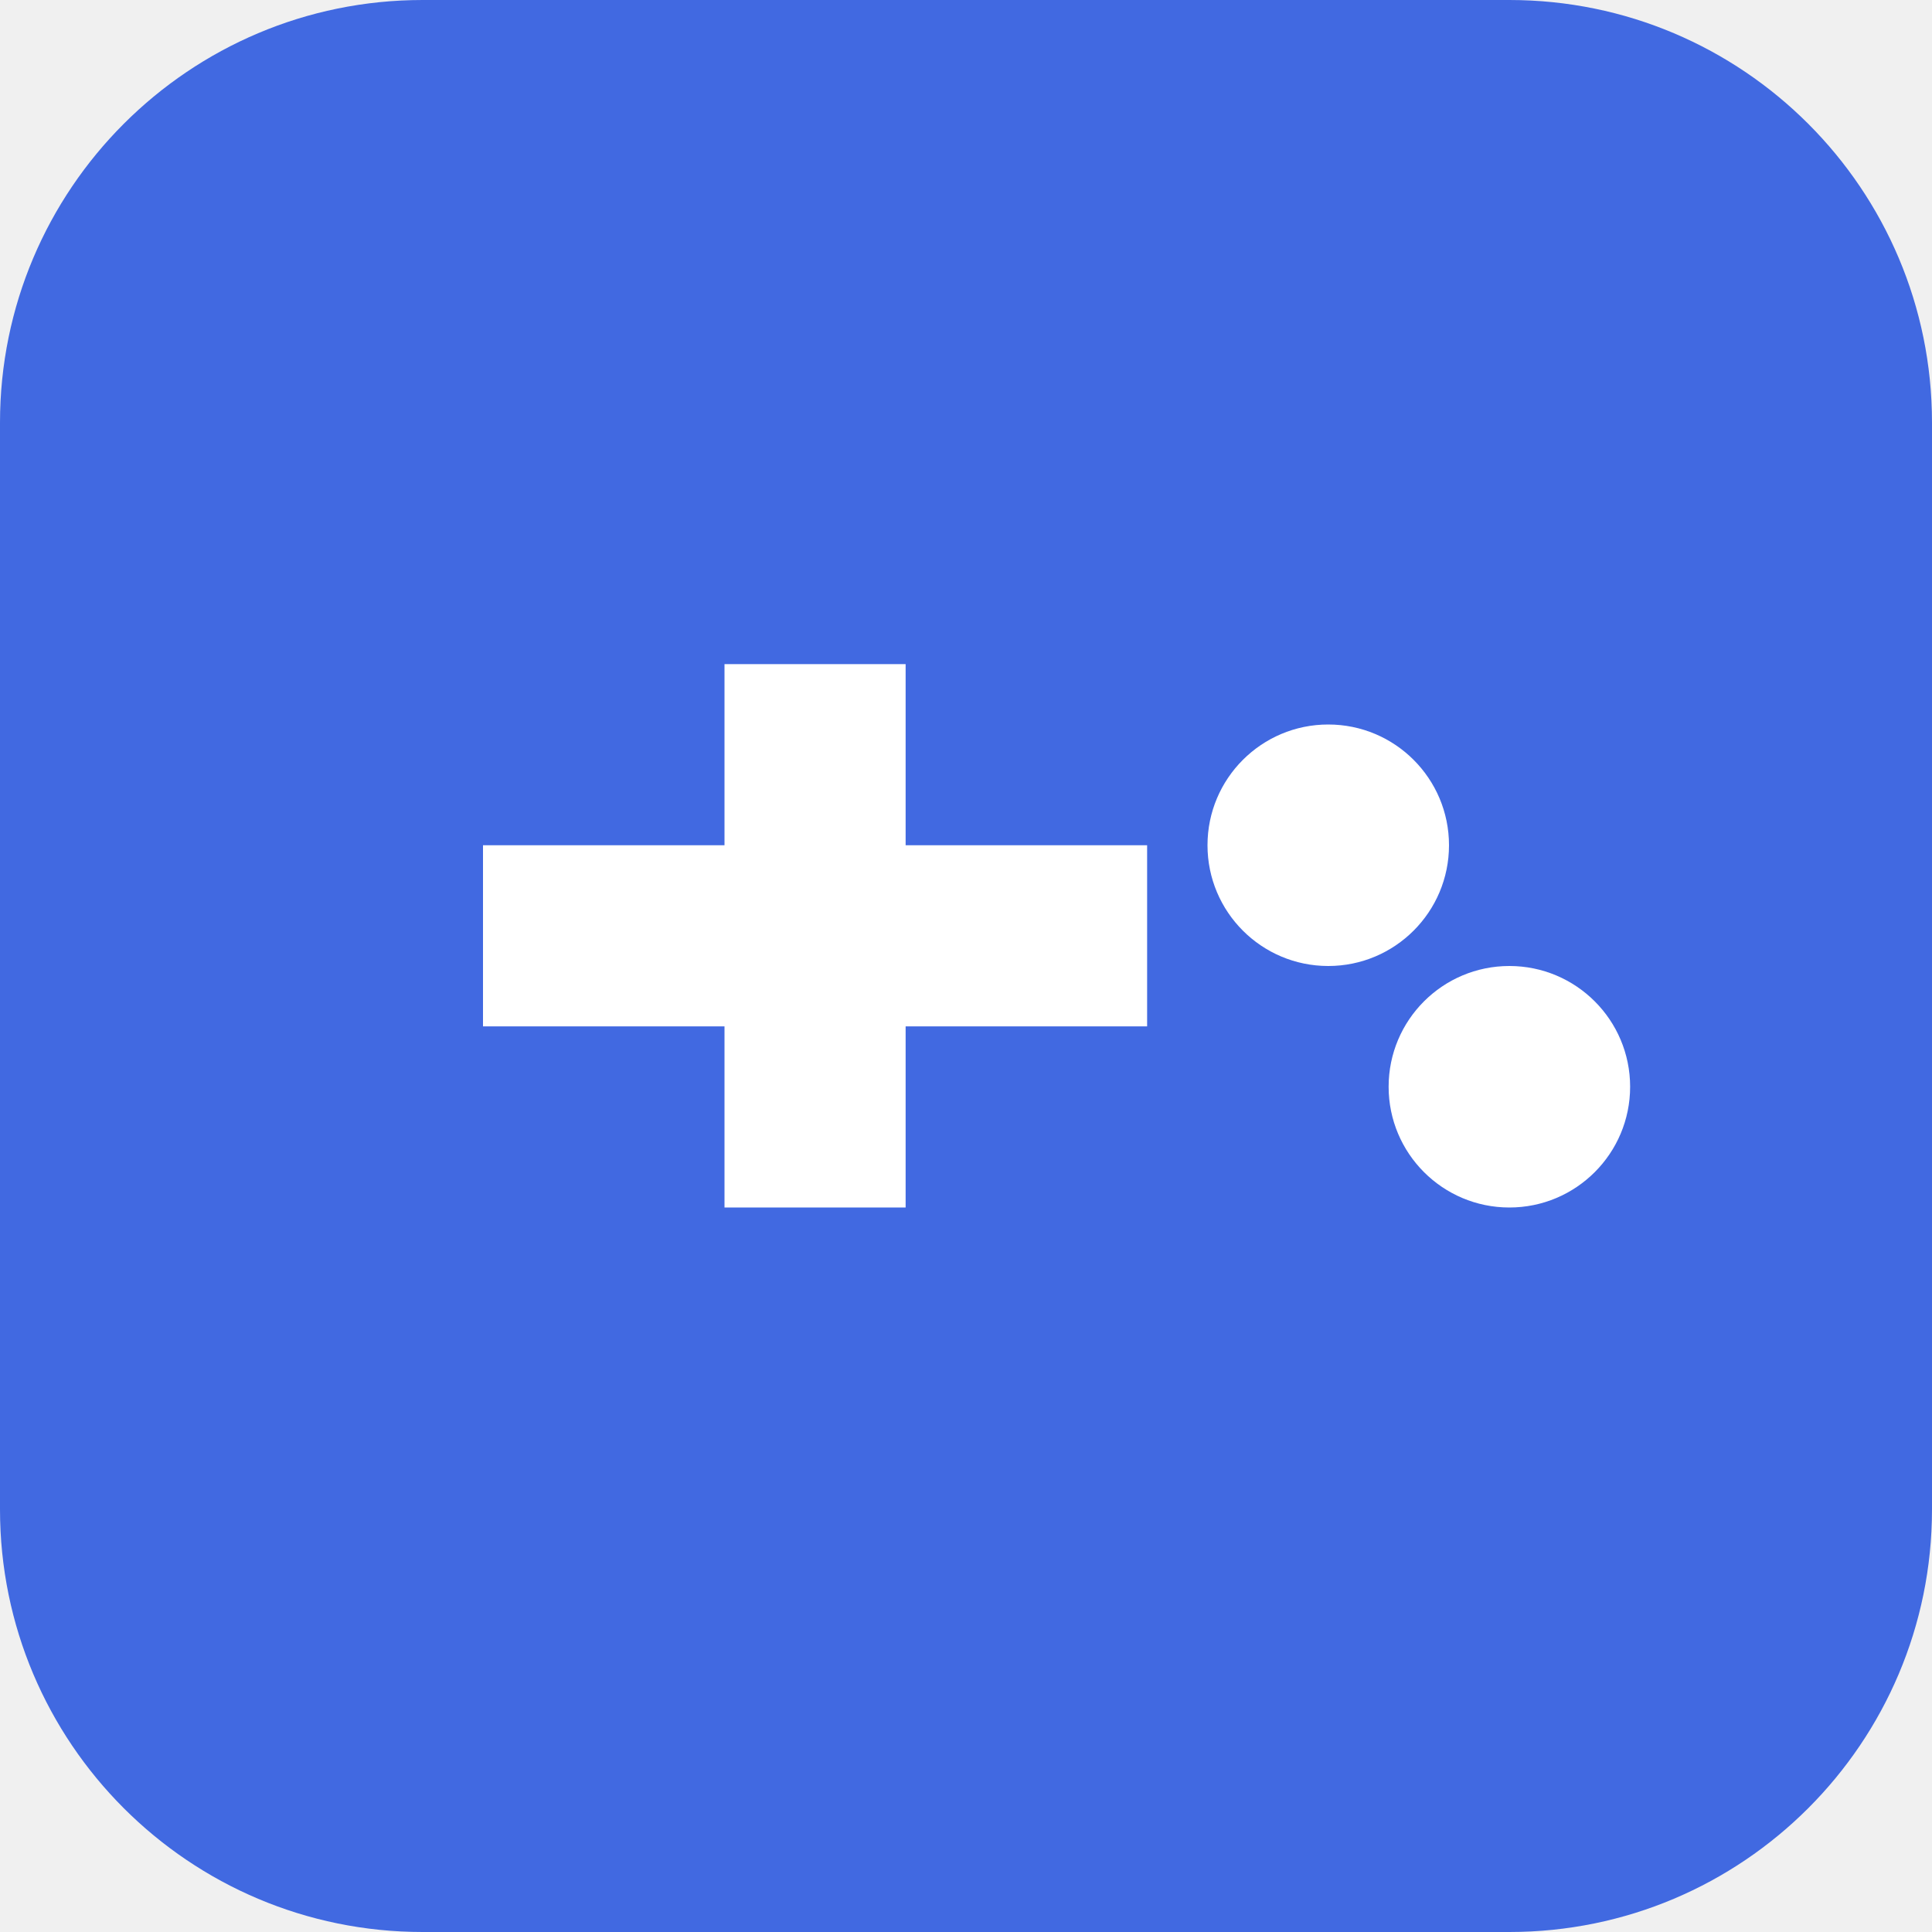
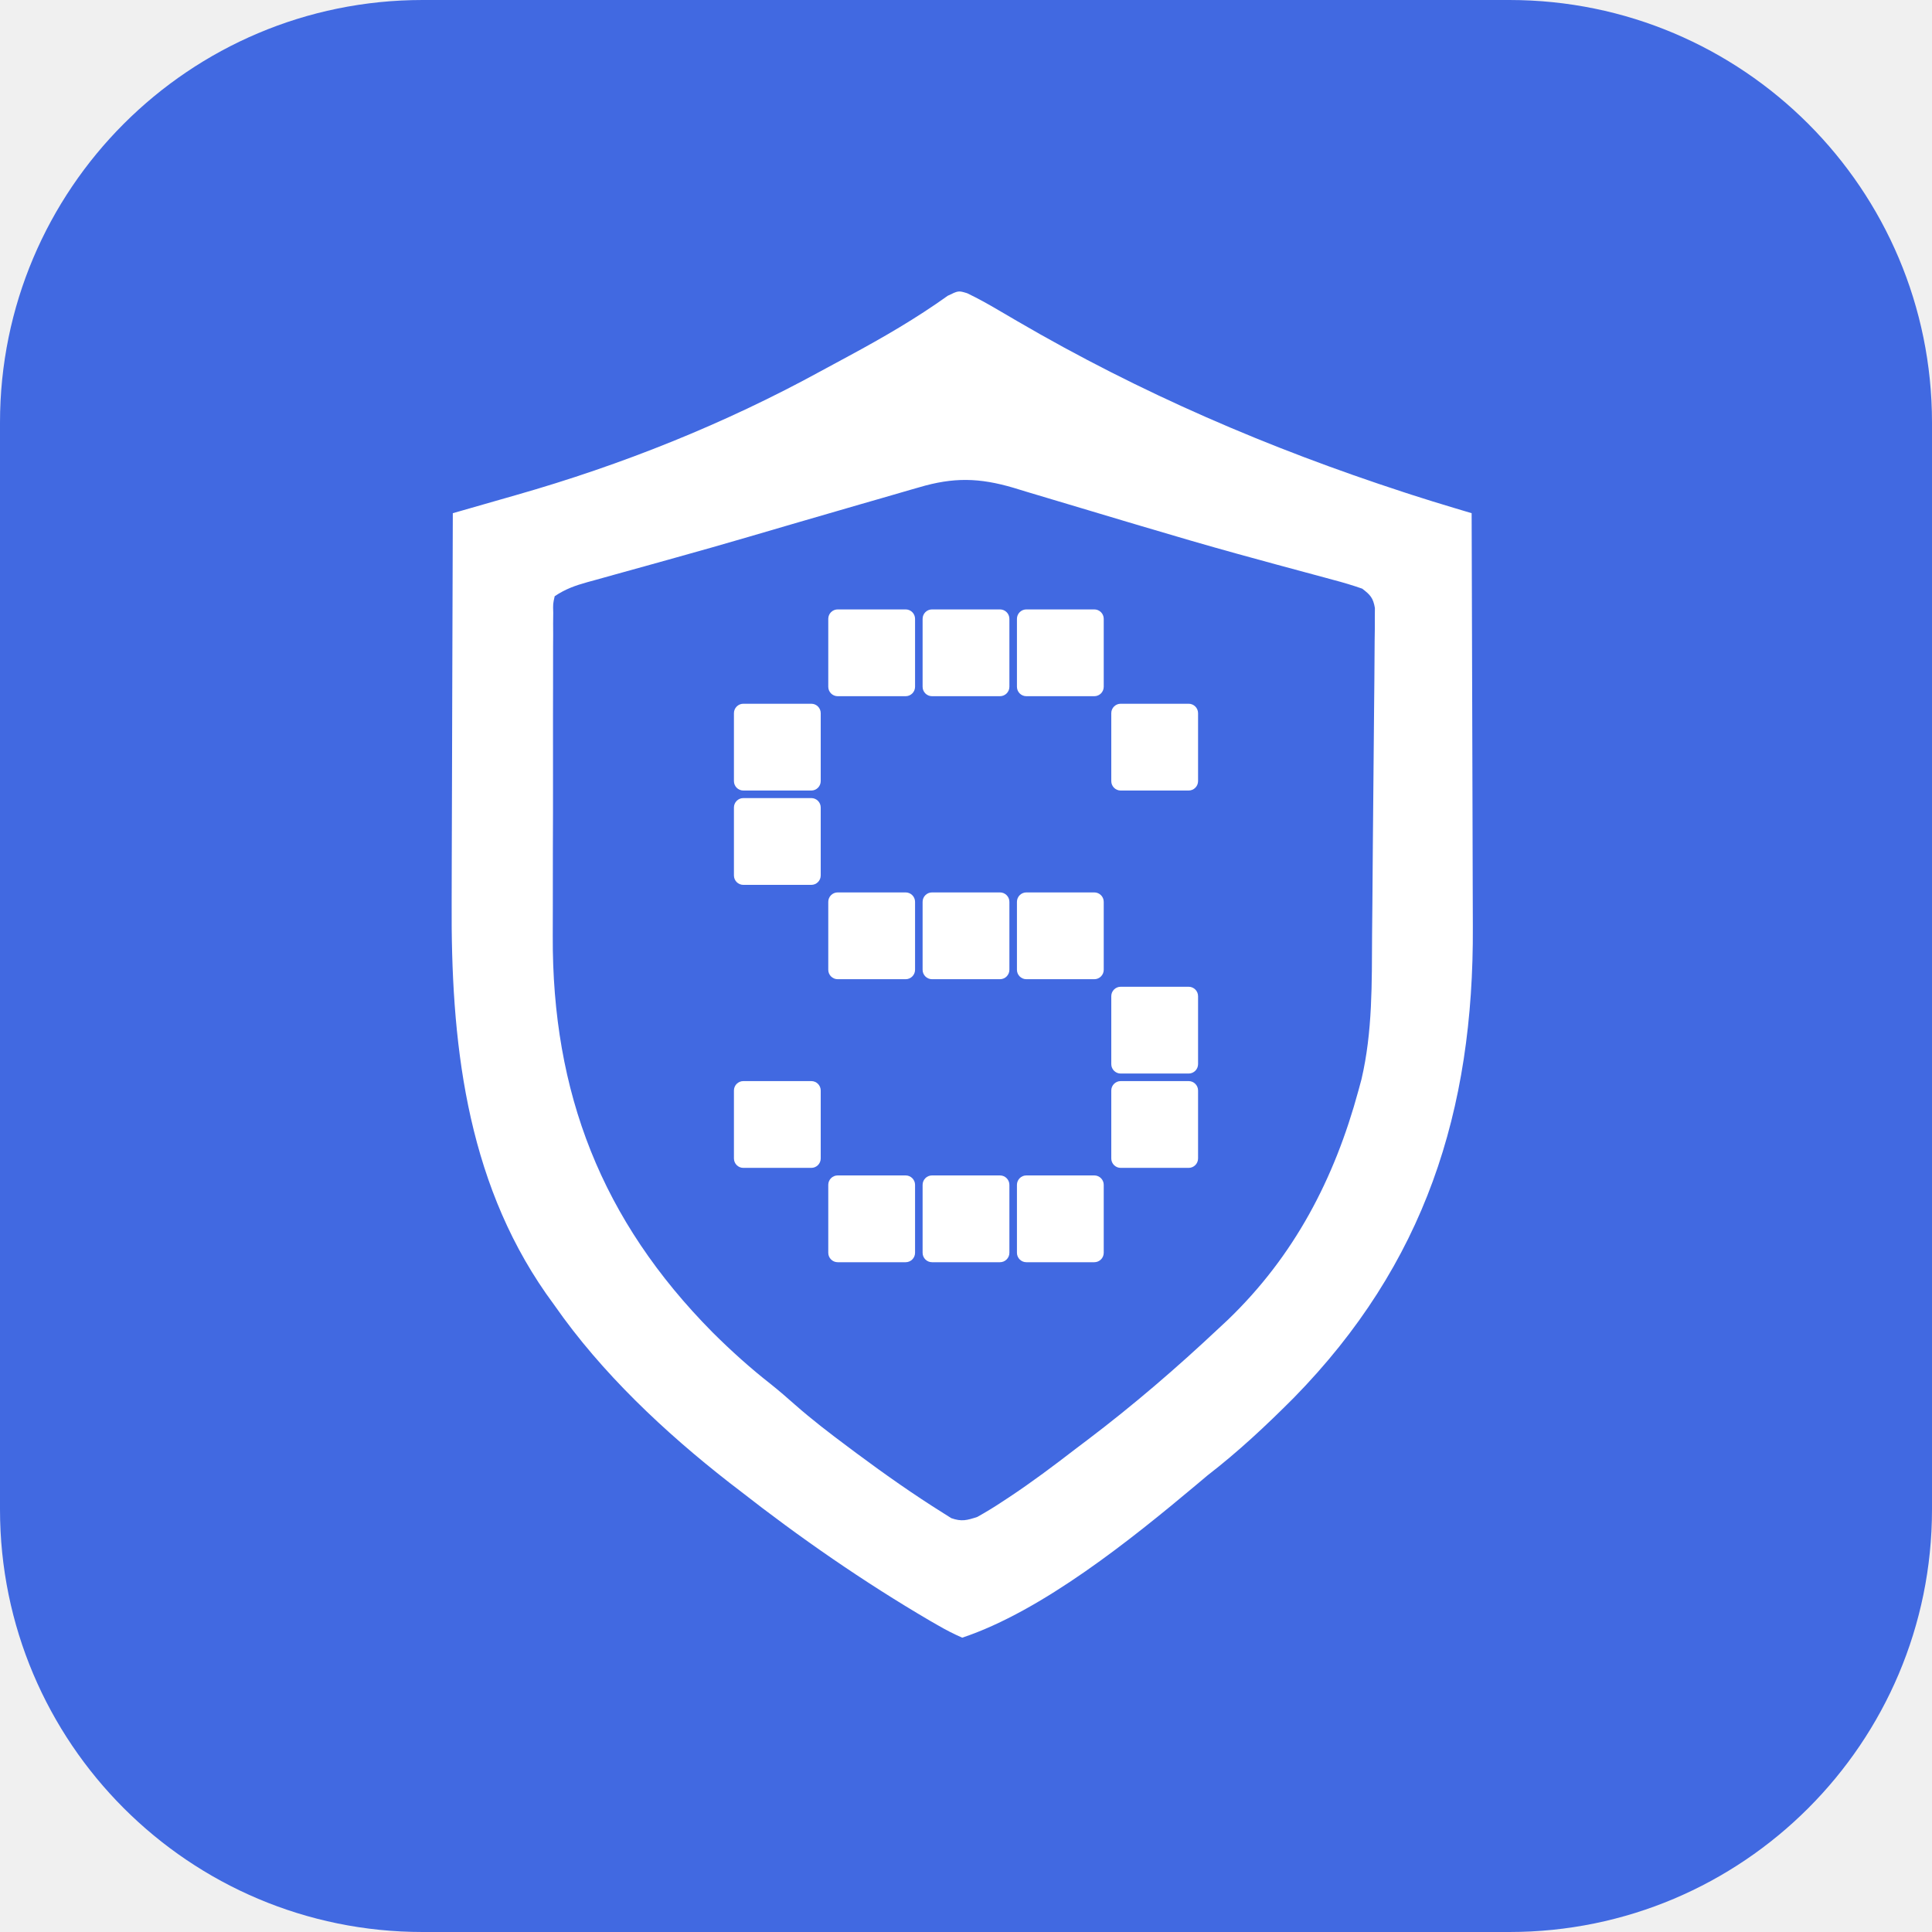
- <svg xmlns="http://www.w3.org/2000/svg" viewBox="0 0 32 32">
-   <rect width="32" height="32" rx="7" fill="#4169e1" />
-   <path d="M9 12h4v-3h3v3h4v3h-4v3h-3v-3H9z" fill="#fff" transform="translate(-1 2)" />
-   <circle cx="22" cy="14" r="2" fill="#fff" />
-   <circle cx="25" cy="18" r="2" fill="#fff" />
+ <svg xmlns="http://www.w3.org/2000/svg" width="512" height="512" viewBox="0 0 512 512">
+   <rect width="512" height="512" rx="112" fill="#4169E1" />
+   <g transform="translate(115 73)">
+     <path fill="#FFFFFF" fill-rule="evenodd" transform="translate(141.3306 4.715332)" d="M0 0 C2.832 1.363 5.521 2.854 8.228 4.453 C9.321 5.091 10.413 5.73 11.539 6.387 C12.119 6.727 12.699 7.066 13.296 7.416 C45.973 26.474 79.813 41.033 115.767 52.753 C116.417 52.965 117.067 53.177 117.737 53.396 C121.452 54.597 125.18 55.745 128.92 56.864 C129.812 57.131 130.704 57.398 131.623 57.673 C132.298 57.875 132.974 58.077 133.669 58.285 C133.74 75.802 133.793 93.319 133.825 110.836 C133.84 118.972 133.861 127.108 133.896 135.243 C133.926 142.344 133.945 149.445 133.952 156.545 C133.956 160.296 133.965 164.047 133.987 167.798 C134.264 216.702 121.243 257.301 86.533 292.726 C79.229 300.053 71.86 306.962 63.669 313.285 C62.664 314.13 61.658 314.976 60.623 315.847 C43.546 330.165 19.902 349.207 -1.331 356.285 C-3.628 355.284 -5.673 354.226 -7.831 352.972 C-8.851 352.388 -8.851 352.388 -9.891 351.792 C-27.423 341.519 -44.34 329.803 -60.331 317.285 C-61.698 316.235 -61.698 316.235 -63.092 315.164 C-80.185 301.828 -96.91 286.107 -109.331 268.285 C-110.085 267.237 -110.839 266.189 -111.616 265.109 C-133.037 234.379 -136.858 197.75 -136.635 161.399 C-136.616 157.759 -136.614 154.118 -136.611 150.477 C-136.601 143.621 -136.577 136.766 -136.547 129.91 C-136.513 122.088 -136.497 114.267 -136.482 106.446 C-136.45 90.392 -136.398 74.338 -136.331 58.285 C-135.465 58.038 -134.599 57.791 -133.707 57.537 C-130.422 56.598 -127.138 55.656 -123.855 54.711 C-122.448 54.306 -121.04 53.904 -119.631 53.502 C-91.554 45.5 -64.326 34.62 -38.71 20.586 C-36.213 19.22 -33.706 17.873 -31.198 16.527 C-22.183 11.657 -13.516 6.639 -5.178 0.671 C-2.331 -0.715 -2.331 -0.715 0 0 Z M-12.799 51.445 C-13.588 51.67 -14.377 51.895 -15.189 52.127 C-17.739 52.857 -20.285 53.602 -22.831 54.347 C-24.61 54.86 -26.39 55.372 -28.17 55.882 C-33.228 57.337 -38.28 58.809 -43.331 60.285 C-44.498 60.625 -45.666 60.965 -46.87 61.315 C-50.577 62.395 -54.284 63.476 -57.988 64.569 C-64.427 66.463 -70.885 68.284 -77.35 70.085 C-79.145 70.587 -80.94 71.088 -82.735 71.589 C-86.296 72.584 -89.859 73.571 -93.422 74.554 C-95.065 75.012 -96.708 75.471 -98.35 75.929 C-99.111 76.137 -99.873 76.345 -100.657 76.56 C-103.965 77.489 -106.447 78.362 -109.331 80.285 C-109.788 82.307 -109.788 82.307 -109.718 84.681 C-109.728 85.605 -109.738 86.53 -109.748 87.482 C-109.744 88.5 -109.739 89.519 -109.735 90.567 C-109.741 91.638 -109.748 92.708 -109.755 93.811 C-109.774 97.373 -109.77 100.934 -109.764 104.496 C-109.769 106.978 -109.774 109.461 -109.78 111.944 C-109.789 117.168 -109.787 122.392 -109.777 127.616 C-109.764 134.259 -109.785 140.902 -109.815 147.546 C-109.833 152.687 -109.833 157.827 -109.827 162.968 C-109.827 165.414 -109.833 167.859 -109.845 170.304 C-110.028 211.862 -96.913 245.686 -67.456 275.41 C-62.54 280.301 -57.488 284.848 -52.026 289.125 C-49.821 290.891 -47.717 292.705 -45.608 294.582 C-41.166 298.49 -36.51 302.062 -31.768 305.597 C-30.901 306.246 -30.033 306.894 -29.139 307.563 C-21.717 313.073 -14.171 318.384 -6.331 323.285 C-5.64 323.722 -4.949 324.159 -4.237 324.609 C-1.505 325.577 -0.083 325.19 2.669 324.285 C4.943 323.013 7.072 321.724 9.232 320.285 C10.152 319.681 10.152 319.681 11.091 319.066 C17.141 315.055 22.924 310.718 28.669 306.285 C29.719 305.492 30.768 304.699 31.849 303.882 C44.027 294.664 55.548 284.749 66.669 274.285 C67.857 273.179 67.857 273.179 69.068 272.05 C86.66 255.137 97.32 234.681 103.669 211.285 C103.933 210.312 104.197 209.34 104.469 208.338 C107.449 195.607 107.206 182.784 107.287 169.769 C107.311 167.219 107.336 164.67 107.363 162.12 C107.414 156.808 107.455 151.496 107.488 146.185 C107.526 140.048 107.586 133.911 107.657 127.774 C107.724 121.845 107.775 115.916 107.819 109.986 C107.839 107.471 107.864 104.956 107.893 102.441 C107.932 98.942 107.951 95.443 107.966 91.944 C107.981 90.903 107.997 89.862 108.013 88.789 C108.013 87.839 108.012 86.889 108.012 85.91 C108.019 85.085 108.025 84.259 108.031 83.408 C107.576 80.739 106.805 79.908 104.669 78.285 C102.108 77.393 99.626 76.646 97.009 75.964 C96.216 75.748 95.423 75.532 94.606 75.309 C92.863 74.835 91.12 74.365 89.375 73.899 C84.564 72.614 79.761 71.298 74.958 69.98 C73.92 69.695 72.881 69.411 71.811 69.118 C63.24 66.754 54.713 64.253 46.193 61.714 C44.876 61.323 43.558 60.931 42.241 60.54 C37.029 58.99 31.817 57.44 26.612 55.866 C22.953 54.762 19.29 53.671 15.626 52.582 C13.99 52.081 13.99 52.081 12.32 51.57 C3.168 48.868 -3.648 48.728 -12.799 51.445 Z" />
+     <path fill="#FFFFFF" d="M107 88.5h18a2.5 2.5 0 0 1 2.5 2.5v18a2.5 2.5 0 0 1 -2.5 2.5h-18a2.5 2.5 0 0 1 -2.5 -2.5v-18a2.5 2.5 0 0 1 2.5 -2.5zM132 88.5h18a2.5 2.5 0 0 1 2.5 2.5v18a2.5 2.5 0 0 1 -2.5 2.5h-18a2.5 2.5 0 0 1 -2.5 -2.5v-18a2.5 2.5 0 0 1 2.5 -2.5zM157 88.5h18a2.5 2.5 0 0 1 2.5 2.5v18a2.5 2.5 0 0 1 -2.5 2.5h-18a2.5 2.5 0 0 1 -2.5 -2.5v-18a2.5 2.5 0 0 1 2.5 -2.5zM82 113.5h18a2.5 2.5 0 0 1 2.5 2.5v18a2.5 2.5 0 0 1 -2.5 2.5h-18a2.5 2.5 0 0 1 -2.5 -2.5v-18a2.5 2.5 0 0 1 2.5 -2.5zM182 113.5h18a2.5 2.5 0 0 1 2.5 2.5v18a2.5 2.5 0 0 1 -2.5 2.5h-18a2.5 2.5 0 0 1 -2.5 -2.5v-18a2.5 2.5 0 0 1 2.5 -2.5zM82 138.5h18a2.5 2.5 0 0 1 2.5 2.5v18a2.5 2.5 0 0 1 -2.5 2.5h-18a2.5 2.5 0 0 1 -2.5 -2.5v-18a2.5 2.5 0 0 1 2.5 -2.5zM107 163.5h18a2.5 2.5 0 0 1 2.5 2.5v18a2.5 2.5 0 0 1 -2.5 2.5h-18a2.5 2.5 0 0 1 -2.5 -2.5v-18a2.5 2.5 0 0 1 2.5 -2.5zM132 163.5h18a2.5 2.5 0 0 1 2.5 2.5v18a2.5 2.5 0 0 1 -2.5 2.5h-18a2.5 2.5 0 0 1 -2.5 -2.5v-18a2.5 2.5 0 0 1 2.5 -2.5zM157 163.5h18a2.5 2.5 0 0 1 2.5 2.5v18a2.5 2.5 0 0 1 -2.5 2.5h-18a2.5 2.5 0 0 1 -2.5 -2.5v-18a2.5 2.5 0 0 1 2.5 -2.5zM182 188.5h18a2.5 2.5 0 0 1 2.5 2.5v18a2.5 2.5 0 0 1 -2.5 2.5h-18a2.5 2.5 0 0 1 -2.5 -2.5v-18a2.5 2.5 0 0 1 2.5 -2.5zM82 213.5h18a2.5 2.5 0 0 1 2.5 2.5v18a2.5 2.5 0 0 1 -2.5 2.5h-18a2.5 2.5 0 0 1 -2.5 -2.5v-18a2.5 2.5 0 0 1 2.5 -2.5zM182 213.5h18a2.5 2.5 0 0 1 2.5 2.5v18a2.5 2.5 0 0 1 -2.5 2.5h-18a2.5 2.5 0 0 1 -2.5 -2.5v-18a2.5 2.5 0 0 1 2.5 -2.5zM107 238.5h18a2.5 2.5 0 0 1 2.5 2.5v18a2.5 2.5 0 0 1 -2.5 2.5h-18a2.5 2.5 0 0 1 -2.5 -2.5v-18a2.5 2.5 0 0 1 2.5 -2.5zM132 238.5h18a2.5 2.5 0 0 1 2.5 2.5v18a2.5 2.5 0 0 1 -2.5 2.5h-18a2.5 2.5 0 0 1 -2.5 -2.5v-18a2.5 2.5 0 0 1 2.5 -2.5zM157 238.5h18a2.5 2.5 0 0 1 2.5 2.5v18a2.5 2.5 0 0 1 -2.5 2.5h-18a2.5 2.5 0 0 1 -2.5 -2.5v-18a2.5 2.5 0 0 1 2.5 -2.5z" />
+   </g>
</svg>
